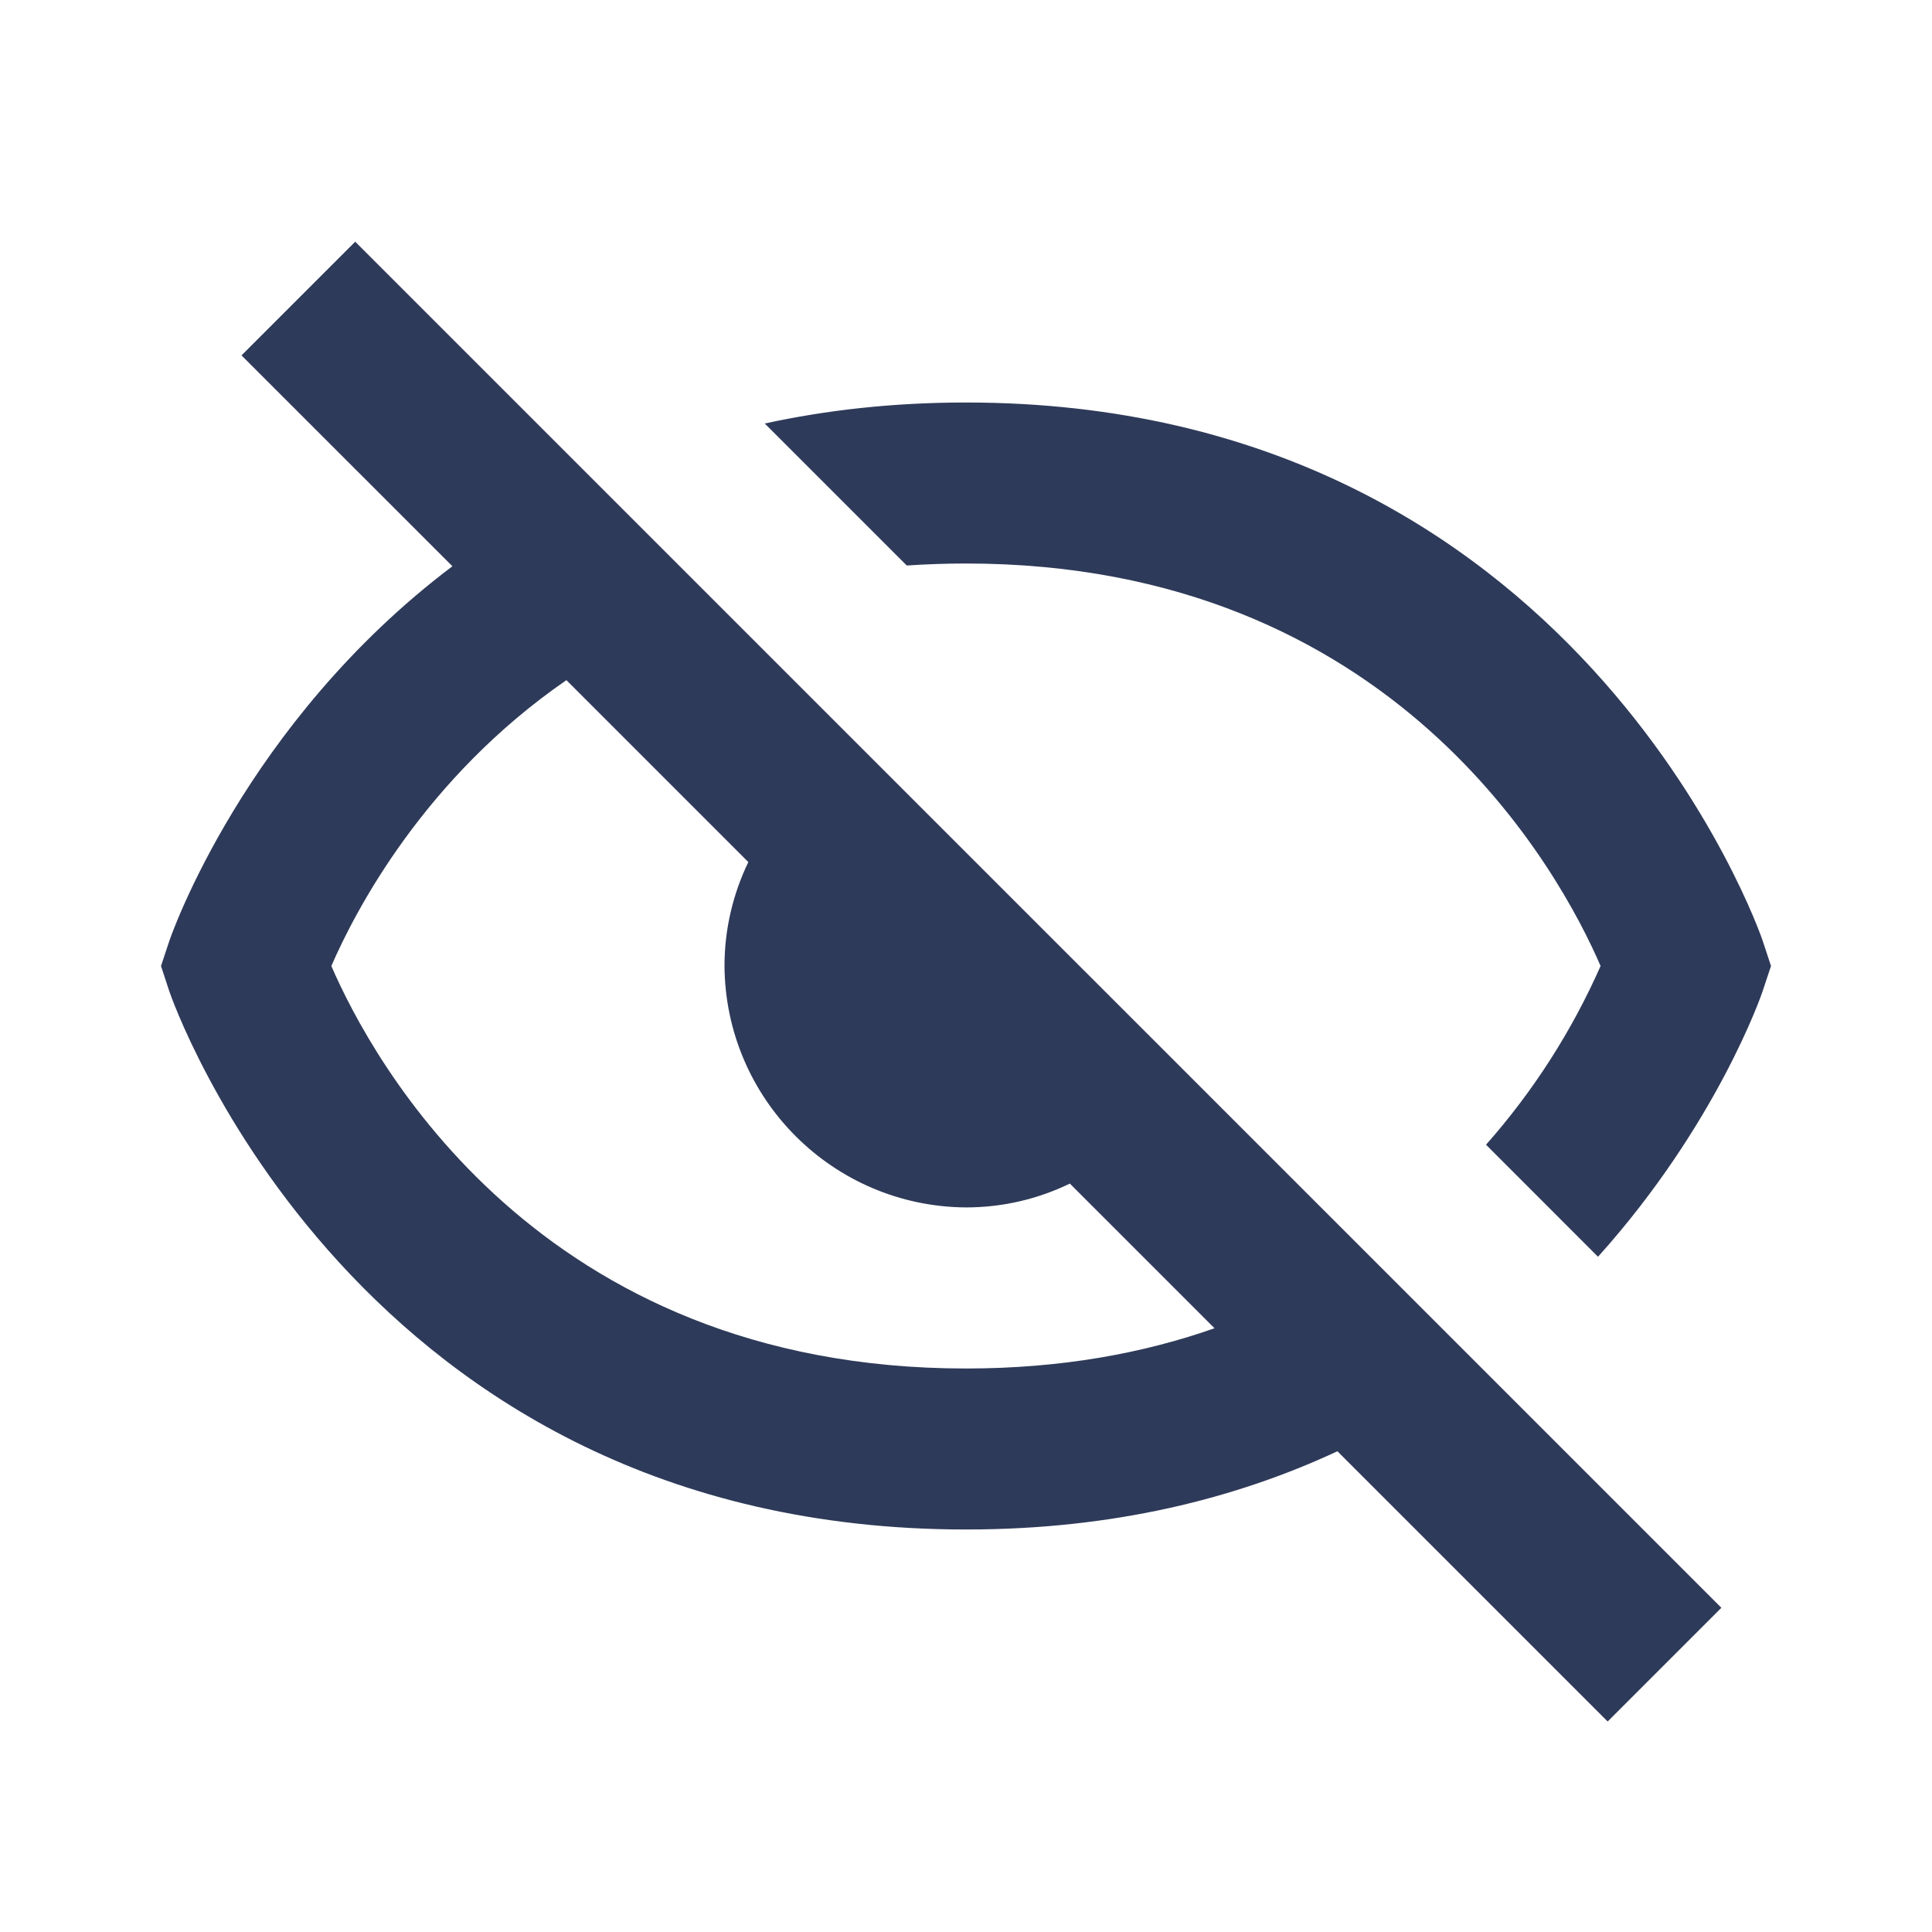
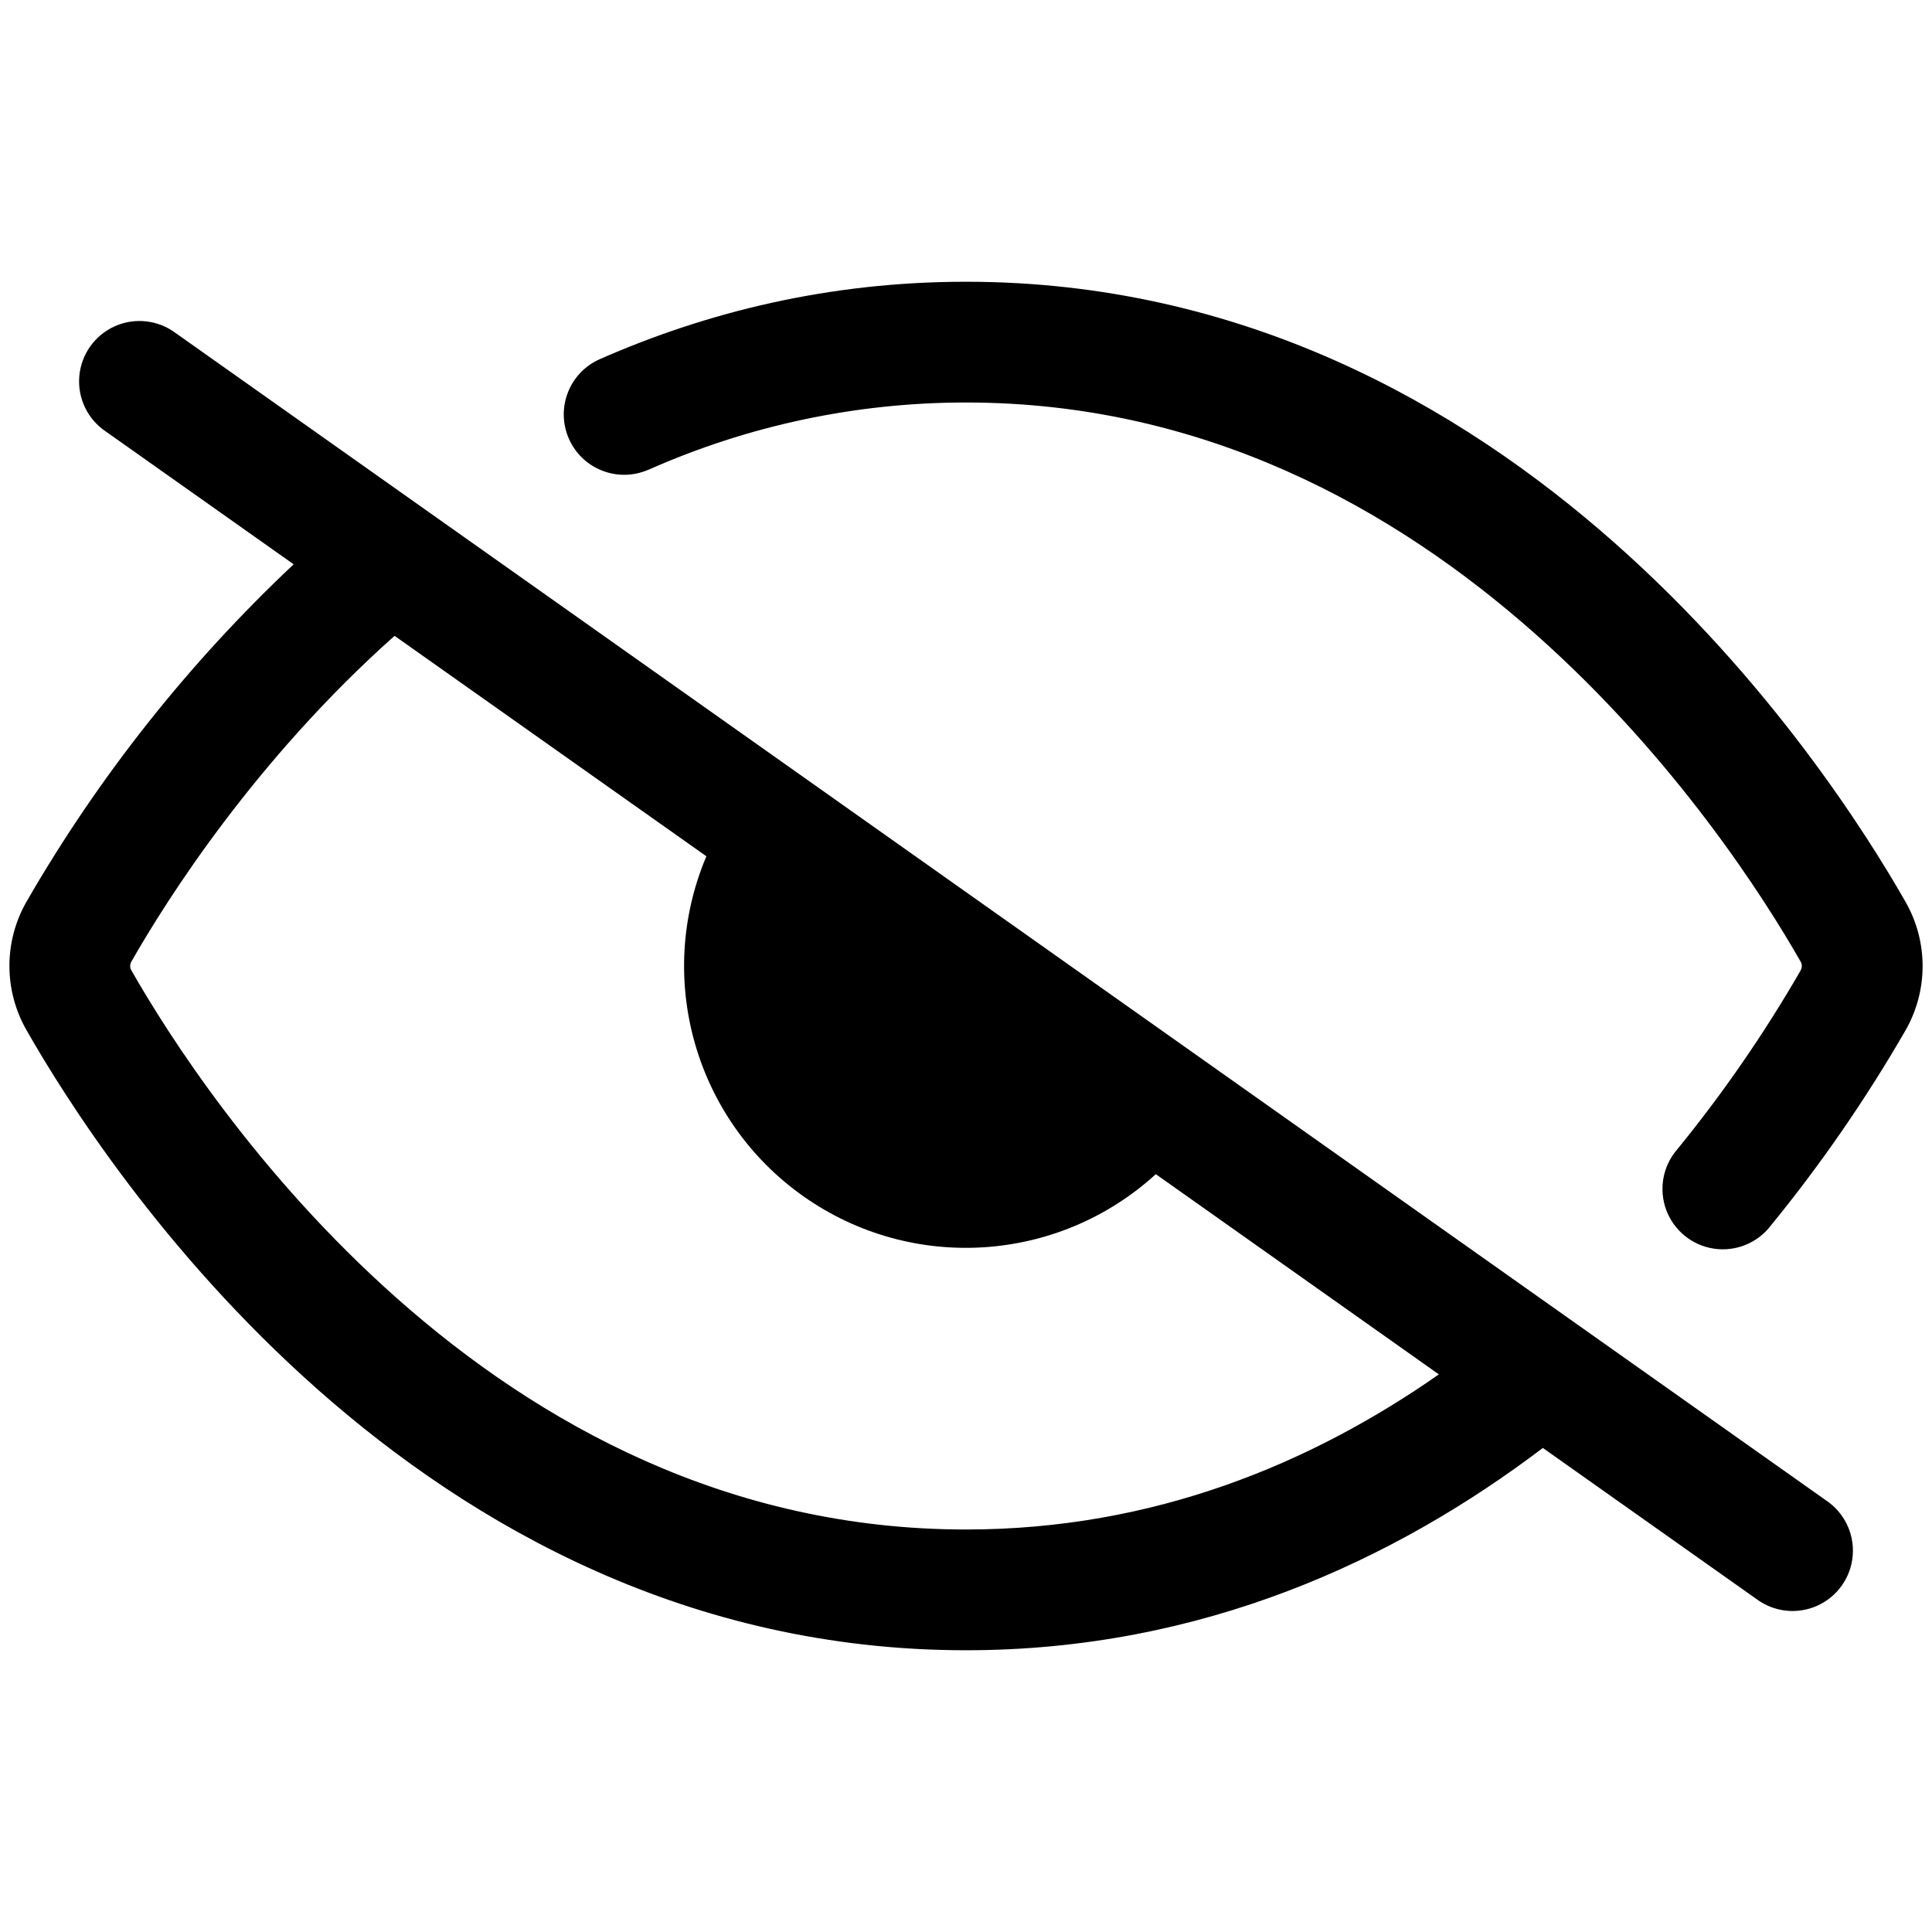
- <svg xmlns="http://www.w3.org/2000/svg" width="24" height="24" fill="none">
-   <path fill-rule="evenodd" clip-rule="evenodd" d="M4.412 3.002l16.97 16.969.001-.002.002.002-1.414 1.414-3.357-3.357c-1.257.586-2.78.972-4.614.972-7.592 0-9.874-6.617-9.896-6.684L2 12l.105-.316c.014-.042.929-2.699 3.515-4.65L3 4.415l1.412-1.412zM15.087 16.5l-1.797-1.797c-.392.19-.83.296-1.29.296a3.02 3.02 0 01-3-3c0-.46.107-.898.296-1.29l-2.26-2.26C5.27 9.667 4.416 11.31 4.116 12c.5 1.154 2.562 5 7.884 5 1.184 0 2.207-.19 3.087-.5z" fill="#2E3A59" />
-   <path d="M9.5 5.261C10.261 5.095 11.093 5 12 5c7.592 0 9.874 6.617 9.896 6.684L22 12l-.105.316c-.01.033-.57 1.657-2.044 3.296L18.46 14.22A8.593 8.593 0 0019.883 12c-.499-1.154-2.56-5-7.883-5-.252 0-.498.009-.736.025L9.5 5.261z" fill="#2E3A59" />
+ <svg xmlns="http://www.w3.org/2000/svg" width="24" height="24">
+   <path d="M8.052 5.837A9.715 9.715 0 0112 5c2.955 0 5.309 1.315 7.06 2.864 1.756 1.553 2.866 3.307 3.307 4.08a.11.11 0 01.016.055.122.122 0 01-.017.06 16.766 16.766 0 01-1.53 2.218.75.75 0 101.163.946 18.253 18.253 0 001.67-2.42 1.607 1.607 0 00.001-1.602c-.485-.85-1.69-2.757-3.616-4.46C18.124 5.034 15.432 3.5 12 3.5c-1.695 0-3.215.374-4.552.963a.75.75 0 00.604 1.373z" />
+   <path fill-rule="evenodd" d="M19.166 17.987C17.328 19.38 14.933 20.5 12 20.5c-3.432 0-6.125-1.534-8.054-3.24C2.02 15.556.814 13.648.33 12.798a1.606 1.606 0 01.001-1.6A18.305 18.305 0 013.648 7.01L1.317 5.362a.75.75 0 11.866-1.224l20.5 14.5a.75.75 0 11-.866 1.224l-2.651-1.875zM4.902 7.898c-1.73 1.541-2.828 3.273-3.268 4.044a.118.118 0 00-.017.059c0 .015.003.034.016.055.441.774 1.551 2.527 3.307 4.08C6.69 17.685 9.045 19 12 19c2.334 0 4.29-.82 5.874-1.927l-3.516-2.487a3.5 3.5 0 01-5.583-3.949L4.902 7.899z" />
</svg>
